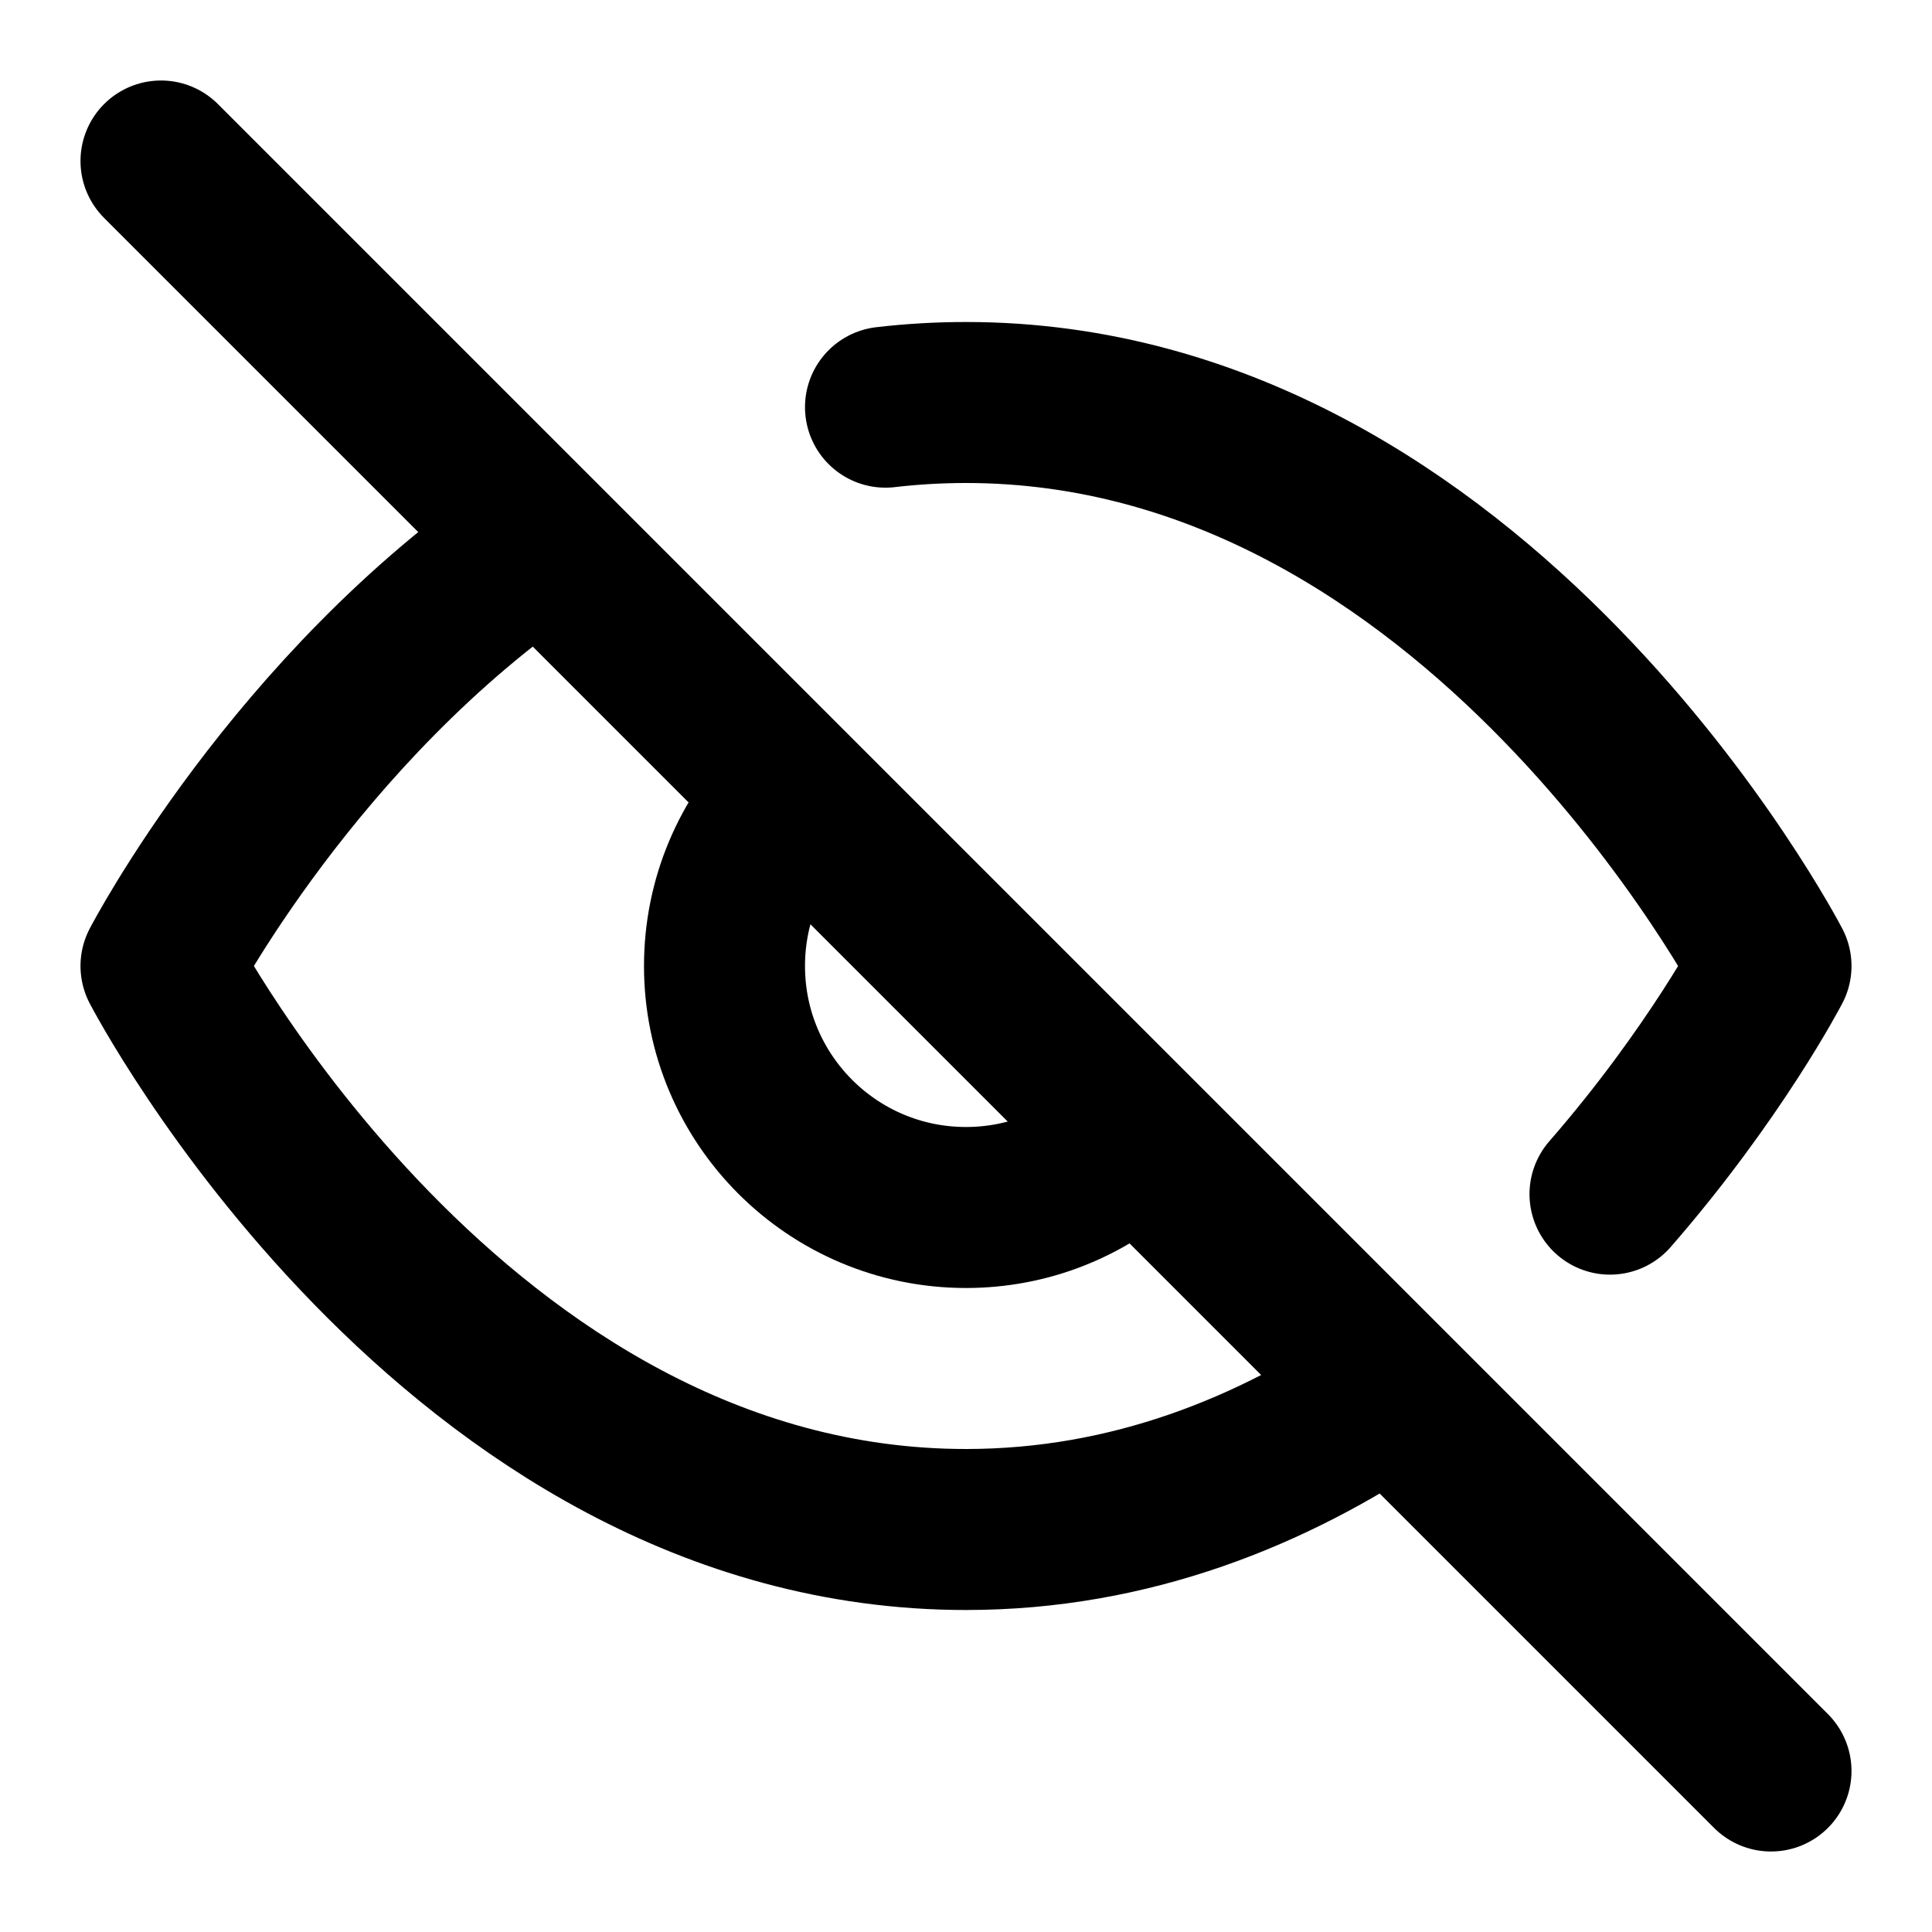
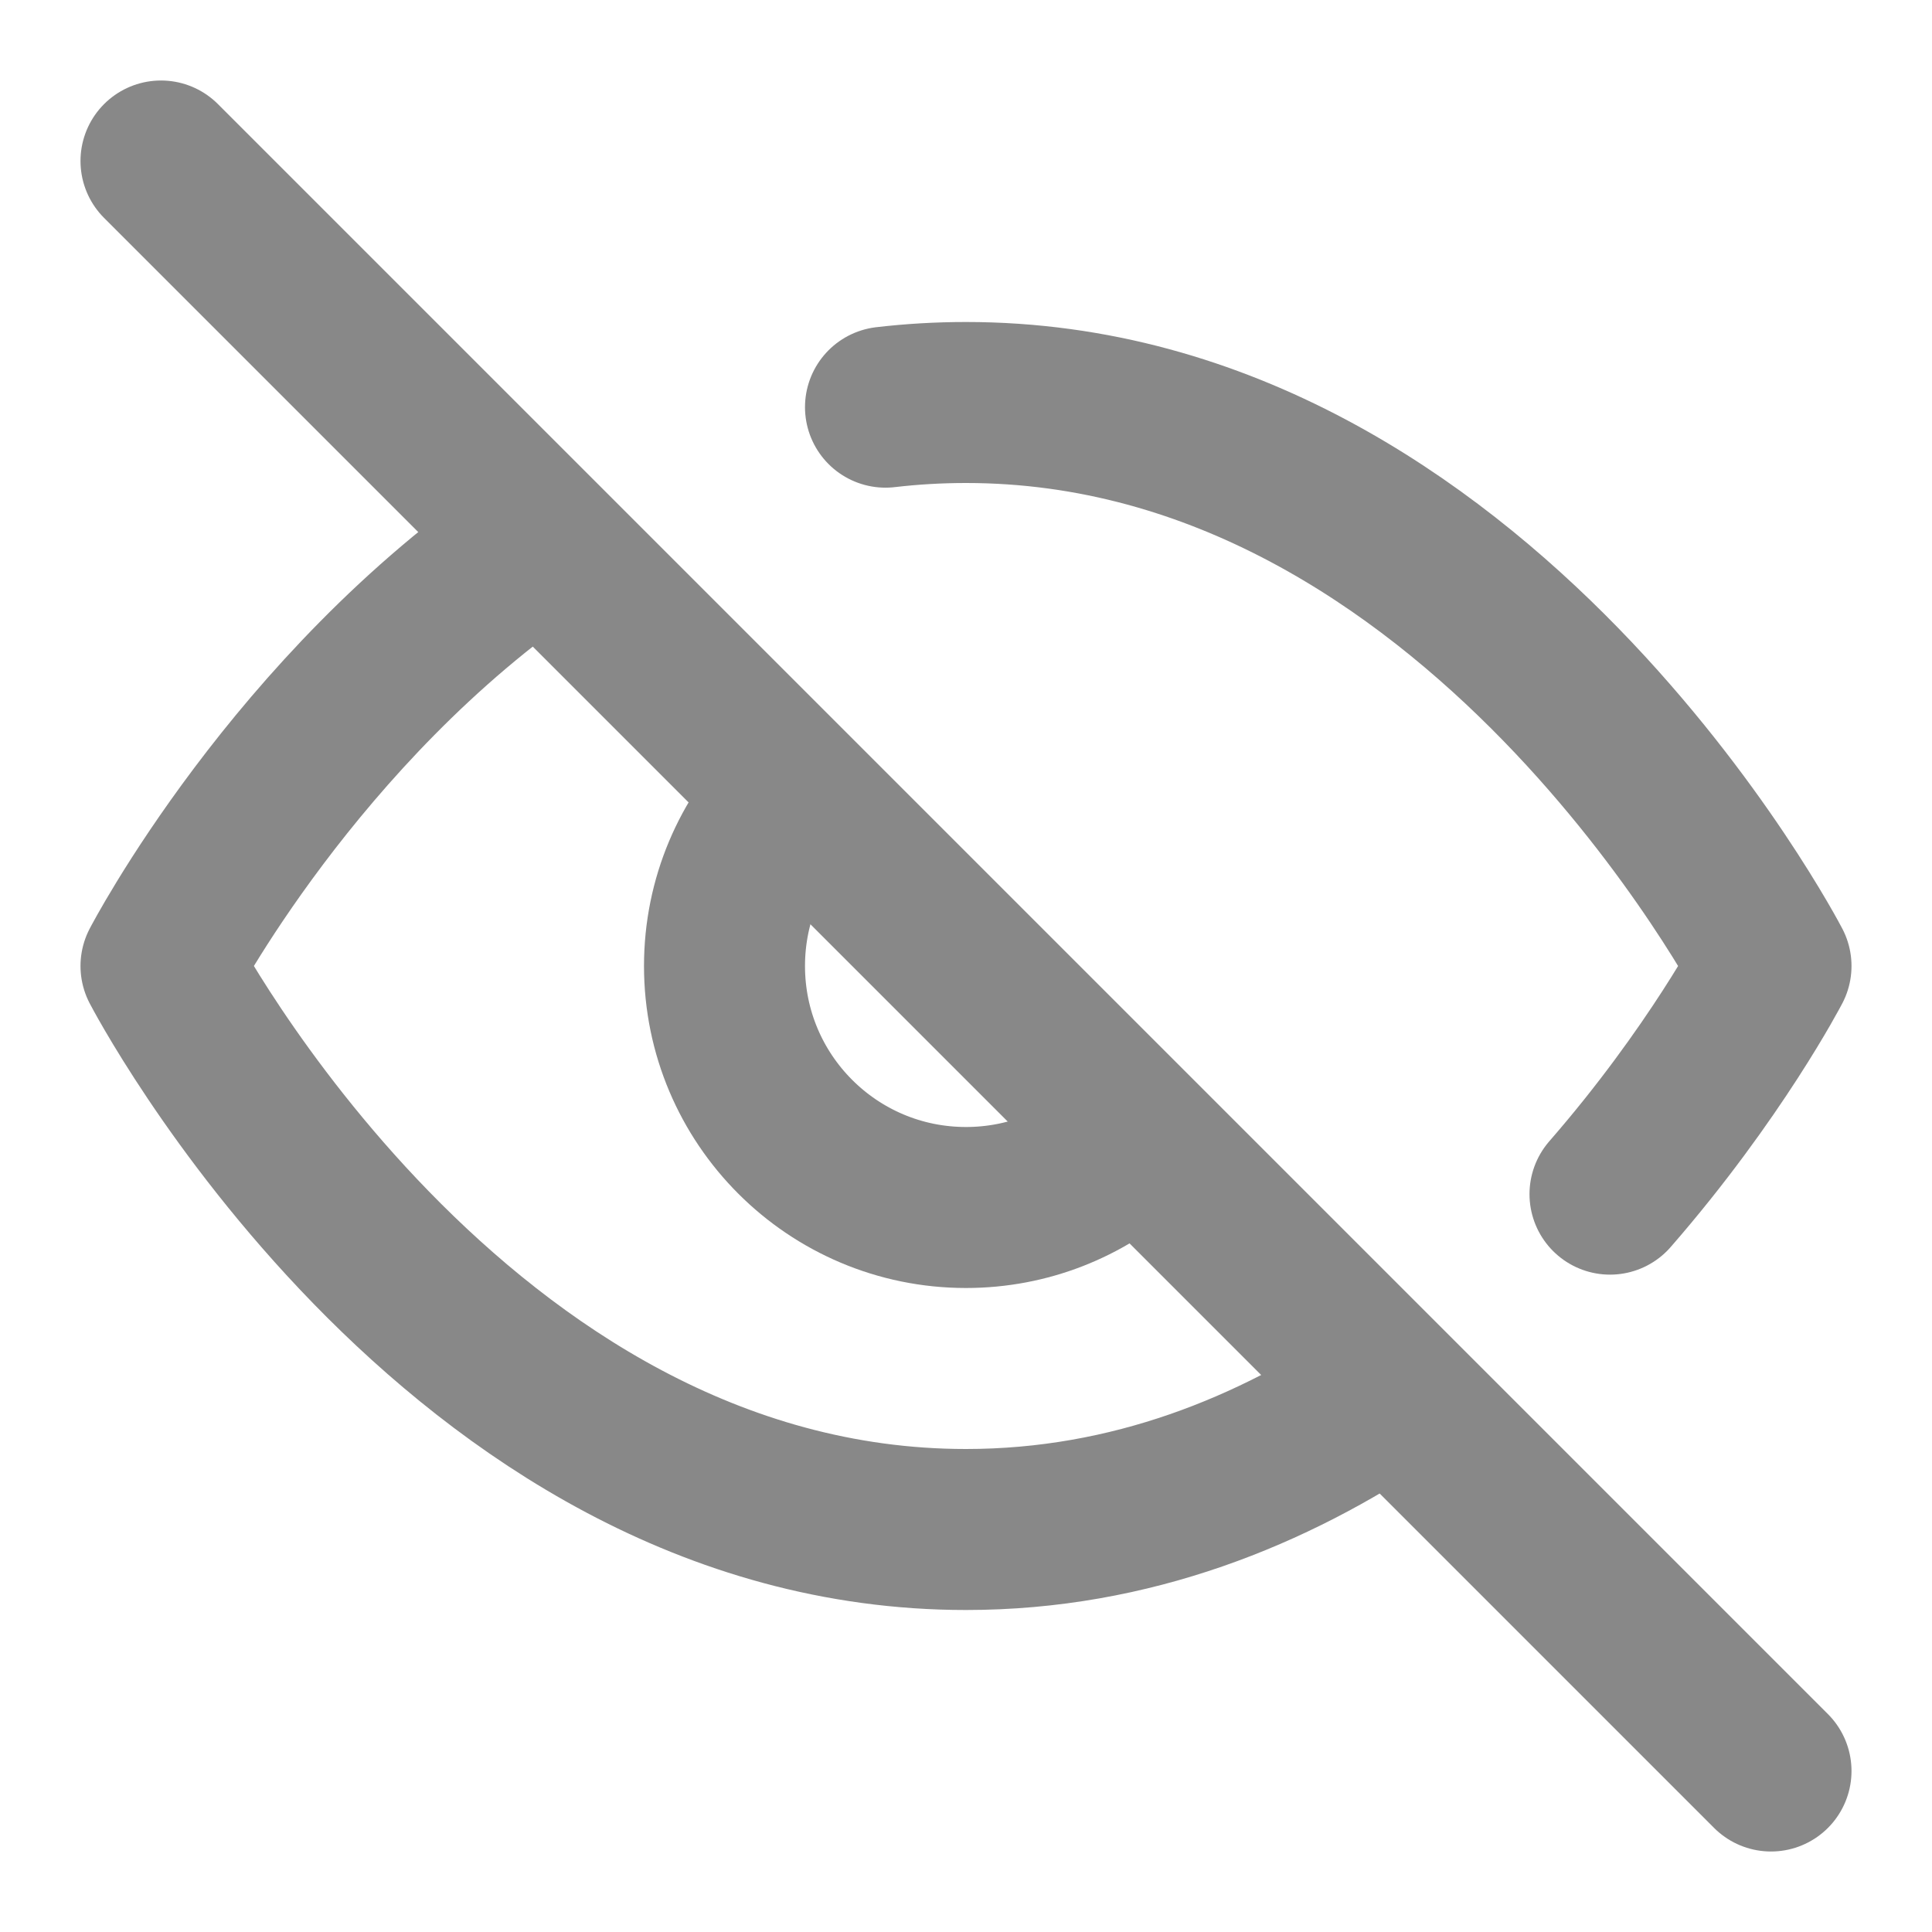
<svg xmlns="http://www.w3.org/2000/svg" width="80px" height="80px" viewBox="0 0 24 24" fill="none">
-   <path d="M2 2L22 22" stroke="#000000" stroke-width="2" stroke-linecap="round" stroke-linejoin="round" />
-   <path d="M6.713 6.723C3.665 8.795 2 12 2 12C2 12 5.636 19 12 19C14.05 19 15.817 18.273 17.271 17.288M11 5.058C11.325 5.02 11.659 5 12 5C18.364 5 22 12 22 12C22 12 21.308 13.332 20 14.834" stroke="#000000" stroke-width="2" stroke-linecap="round" stroke-linejoin="round" />
-   <path d="M14 14.236C13.469 14.711 12.768 15 12 15C10.343 15 9 13.657 9 12C9 11.176 9.332 10.43 9.869 9.888" stroke="#000000" stroke-width="2" stroke-linecap="round" stroke-linejoin="round" />
+   <path d="M2 2L22 22" stroke="#888888" stroke-width="2" stroke-linecap="round" stroke-linejoin="round" />
+   <path d="M6.713 6.723C3.665 8.795 2 12 2 12C2 12 5.636 19 12 19C14.05 19 15.817 18.273 17.271 17.288M11 5.058C11.325 5.02 11.659 5 12 5C18.364 5 22 12 22 12C22 12 21.308 13.332 20 14.834" stroke="#888888" stroke-width="2" stroke-linecap="round" stroke-linejoin="round" />
+   <path d="M14 14.236C13.469 14.711 12.768 15 12 15C10.343 15 9 13.657 9 12C9 11.176 9.332 10.43 9.869 9.888" stroke="#888888" stroke-width="2" stroke-linecap="round" stroke-linejoin="round" />
</svg>
